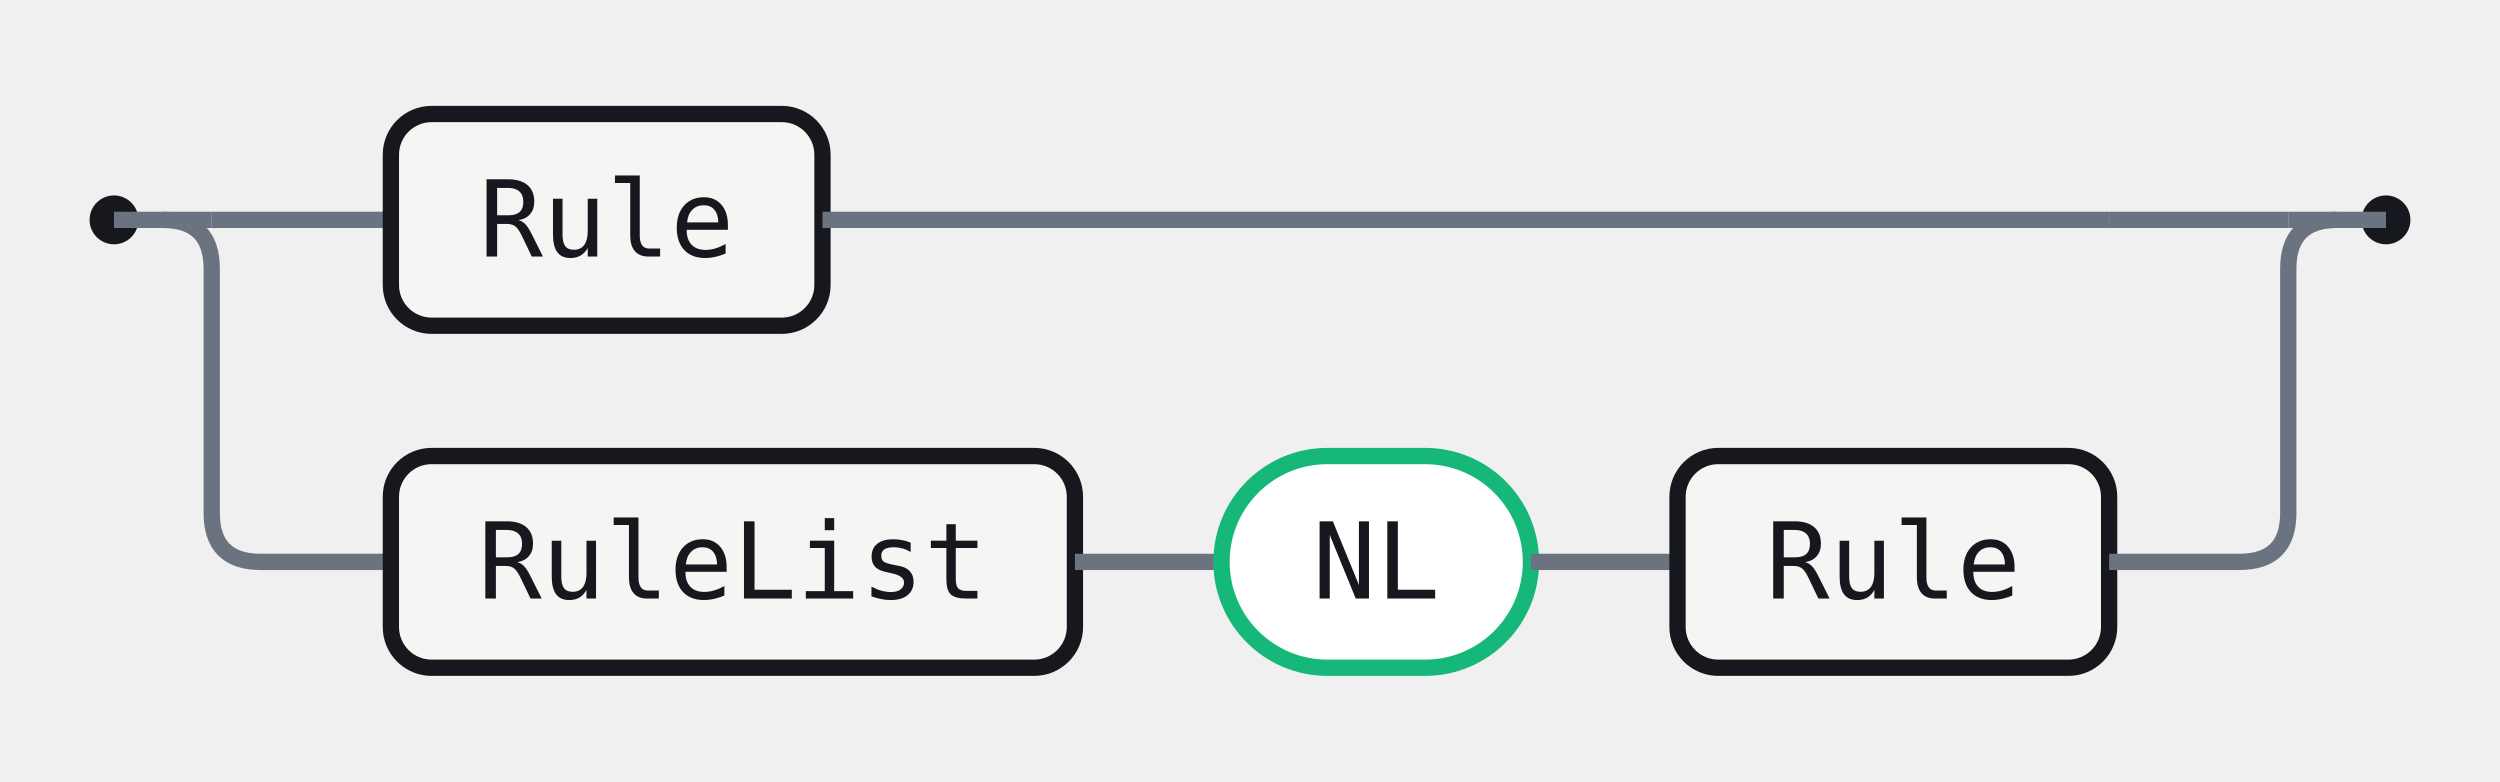
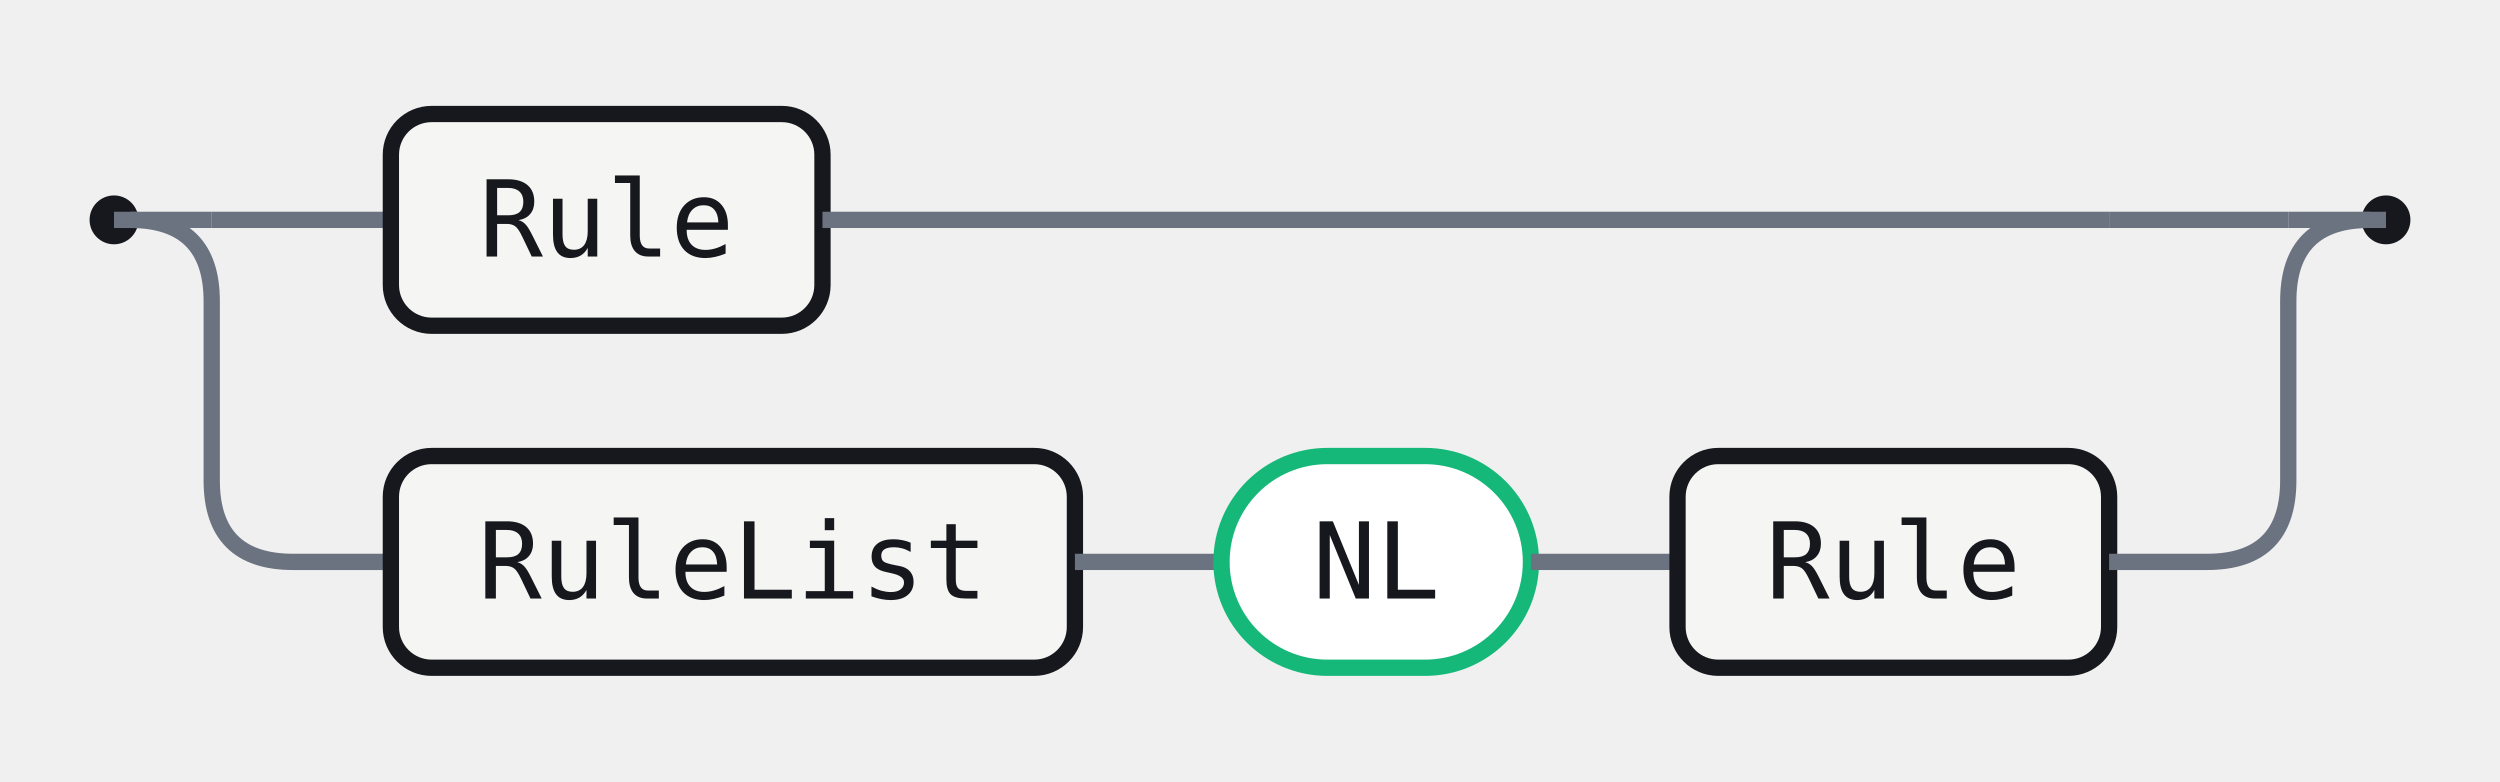
<svg xmlns="http://www.w3.org/2000/svg" width="307" height="96" viewBox="0 0 307 96" role="img" aria-label="Railroad diagram for the RuleList rule">
  <style>.rr-track{fill:none;stroke:#6B7280;stroke-width:2}.rr-term{fill:#fff;stroke:#15B879;stroke-width:2}.rr-nonterm{fill:#F5F6F3;stroke:#16181D;stroke-width:2}.rr-text{fill:#16181D;font:13px ui-monospace,SFMono-Regular,Menlo,Consolas,monospace}.rr-cap{fill:#16181D}</style>
  <circle class="rr-cap" cx="14" cy="27" r="3" />
  <circle class="rr-cap" cx="293" cy="27" r="3" />
  <path class="rr-track" d="M14 27 H26" />
  <path class="rr-track" d="M281 27 H293" />
  <path class="rr-track" d="M26 27 H48" />
  <rect class="rr-nonterm" x="48" y="14" width="53" height="26" rx="5" />
  <text class="rr-text" x="74.5" y="27" text-anchor="middle" dominant-baseline="central">Rule</text>
  <path class="rr-track" d="M101 27 H259" />
  <path class="rr-track" d="M259 27 H281" />
-   <path class="rr-track" d="M20 27 Q26 27 26 33 V63 Q26 69 32 69 H48" />
+   <path class="rr-track" d="M16 27 Q26 27 26 37 V59 Q26 69 36 69 H48" />
  <rect class="rr-nonterm" x="48" y="56" width="84" height="26" rx="5" />
  <text class="rr-text" x="90" y="69" text-anchor="middle" dominant-baseline="central">RuleList</text>
  <path class="rr-track" d="M132 69 H150" />
  <rect class="rr-term" x="150" y="56" width="38" height="26" rx="13" />
  <text class="rr-text" x="169" y="69" text-anchor="middle" dominant-baseline="central">NL</text>
  <path class="rr-track" d="M188 69 H206" />
  <rect class="rr-nonterm" x="206" y="56" width="53" height="26" rx="5" />
  <text class="rr-text" x="232.5" y="69" text-anchor="middle" dominant-baseline="central">Rule</text>
-   <path class="rr-track" d="M259 69 H275 Q281 69 281 63 V33 Q281 27 287 27" />
+   <path class="rr-track" d="M259 69 H271 Q281 69 281 59 V37 Q281 27 291 27" />
</svg>
